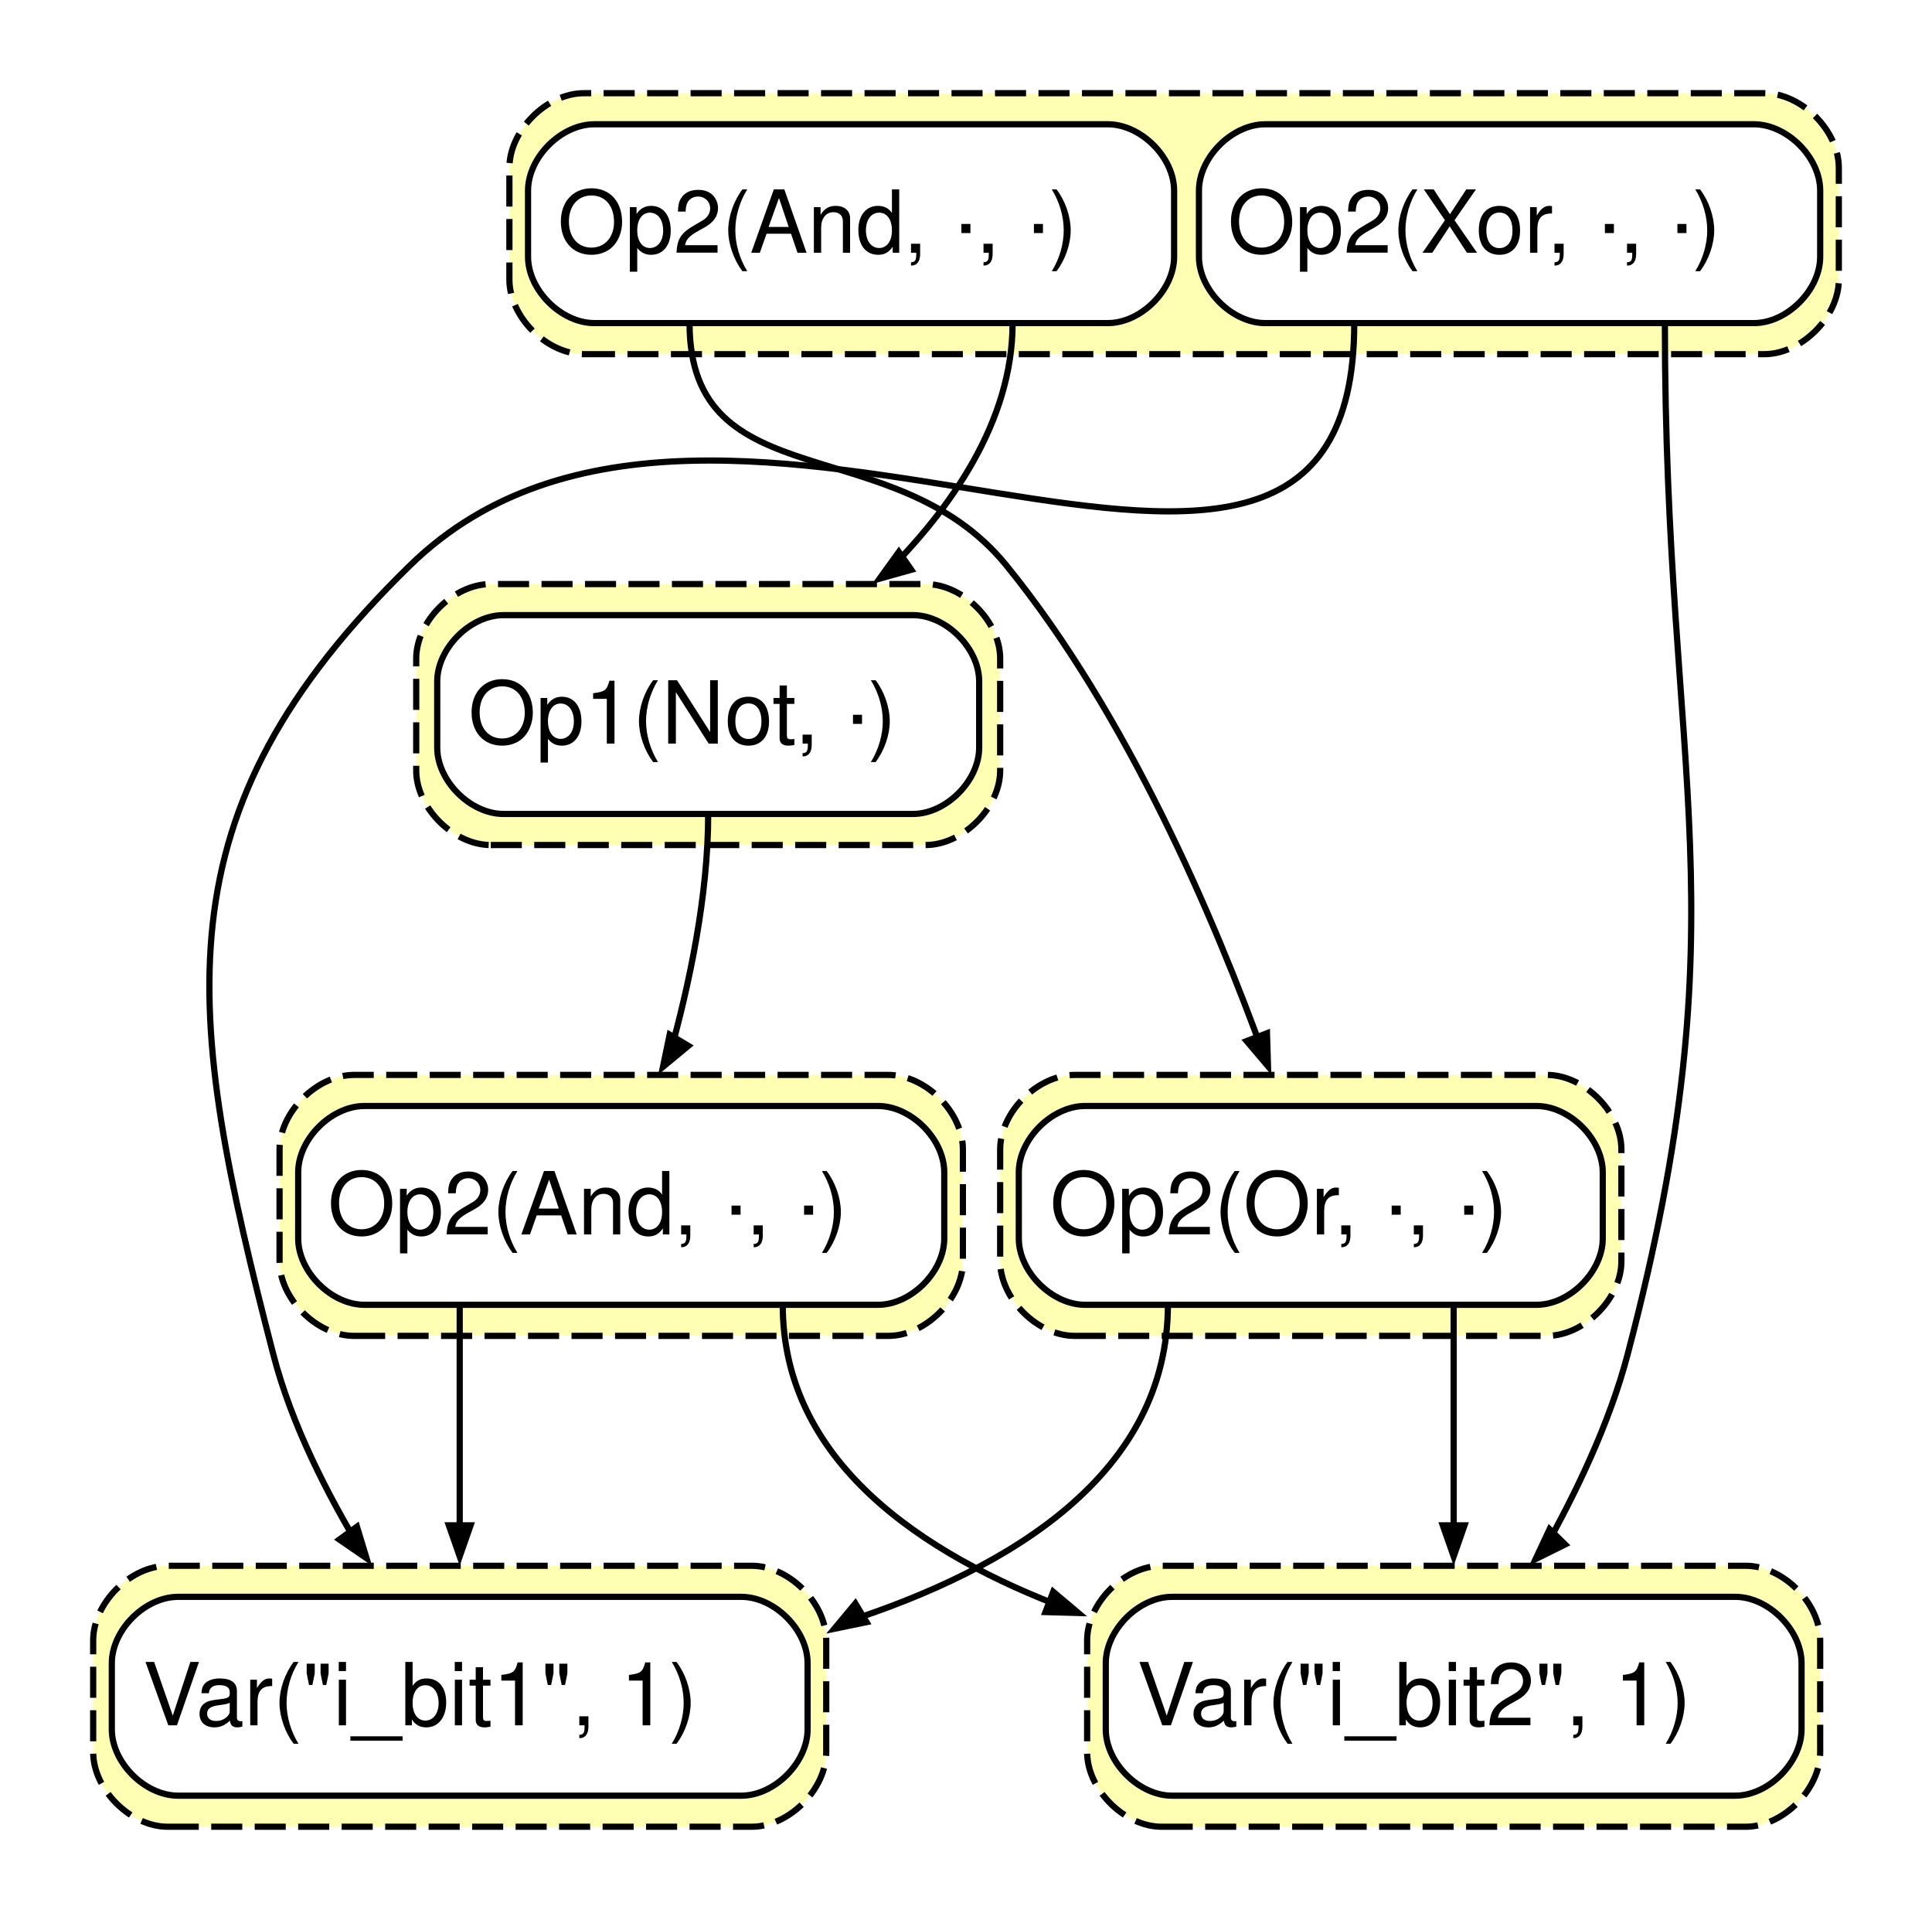
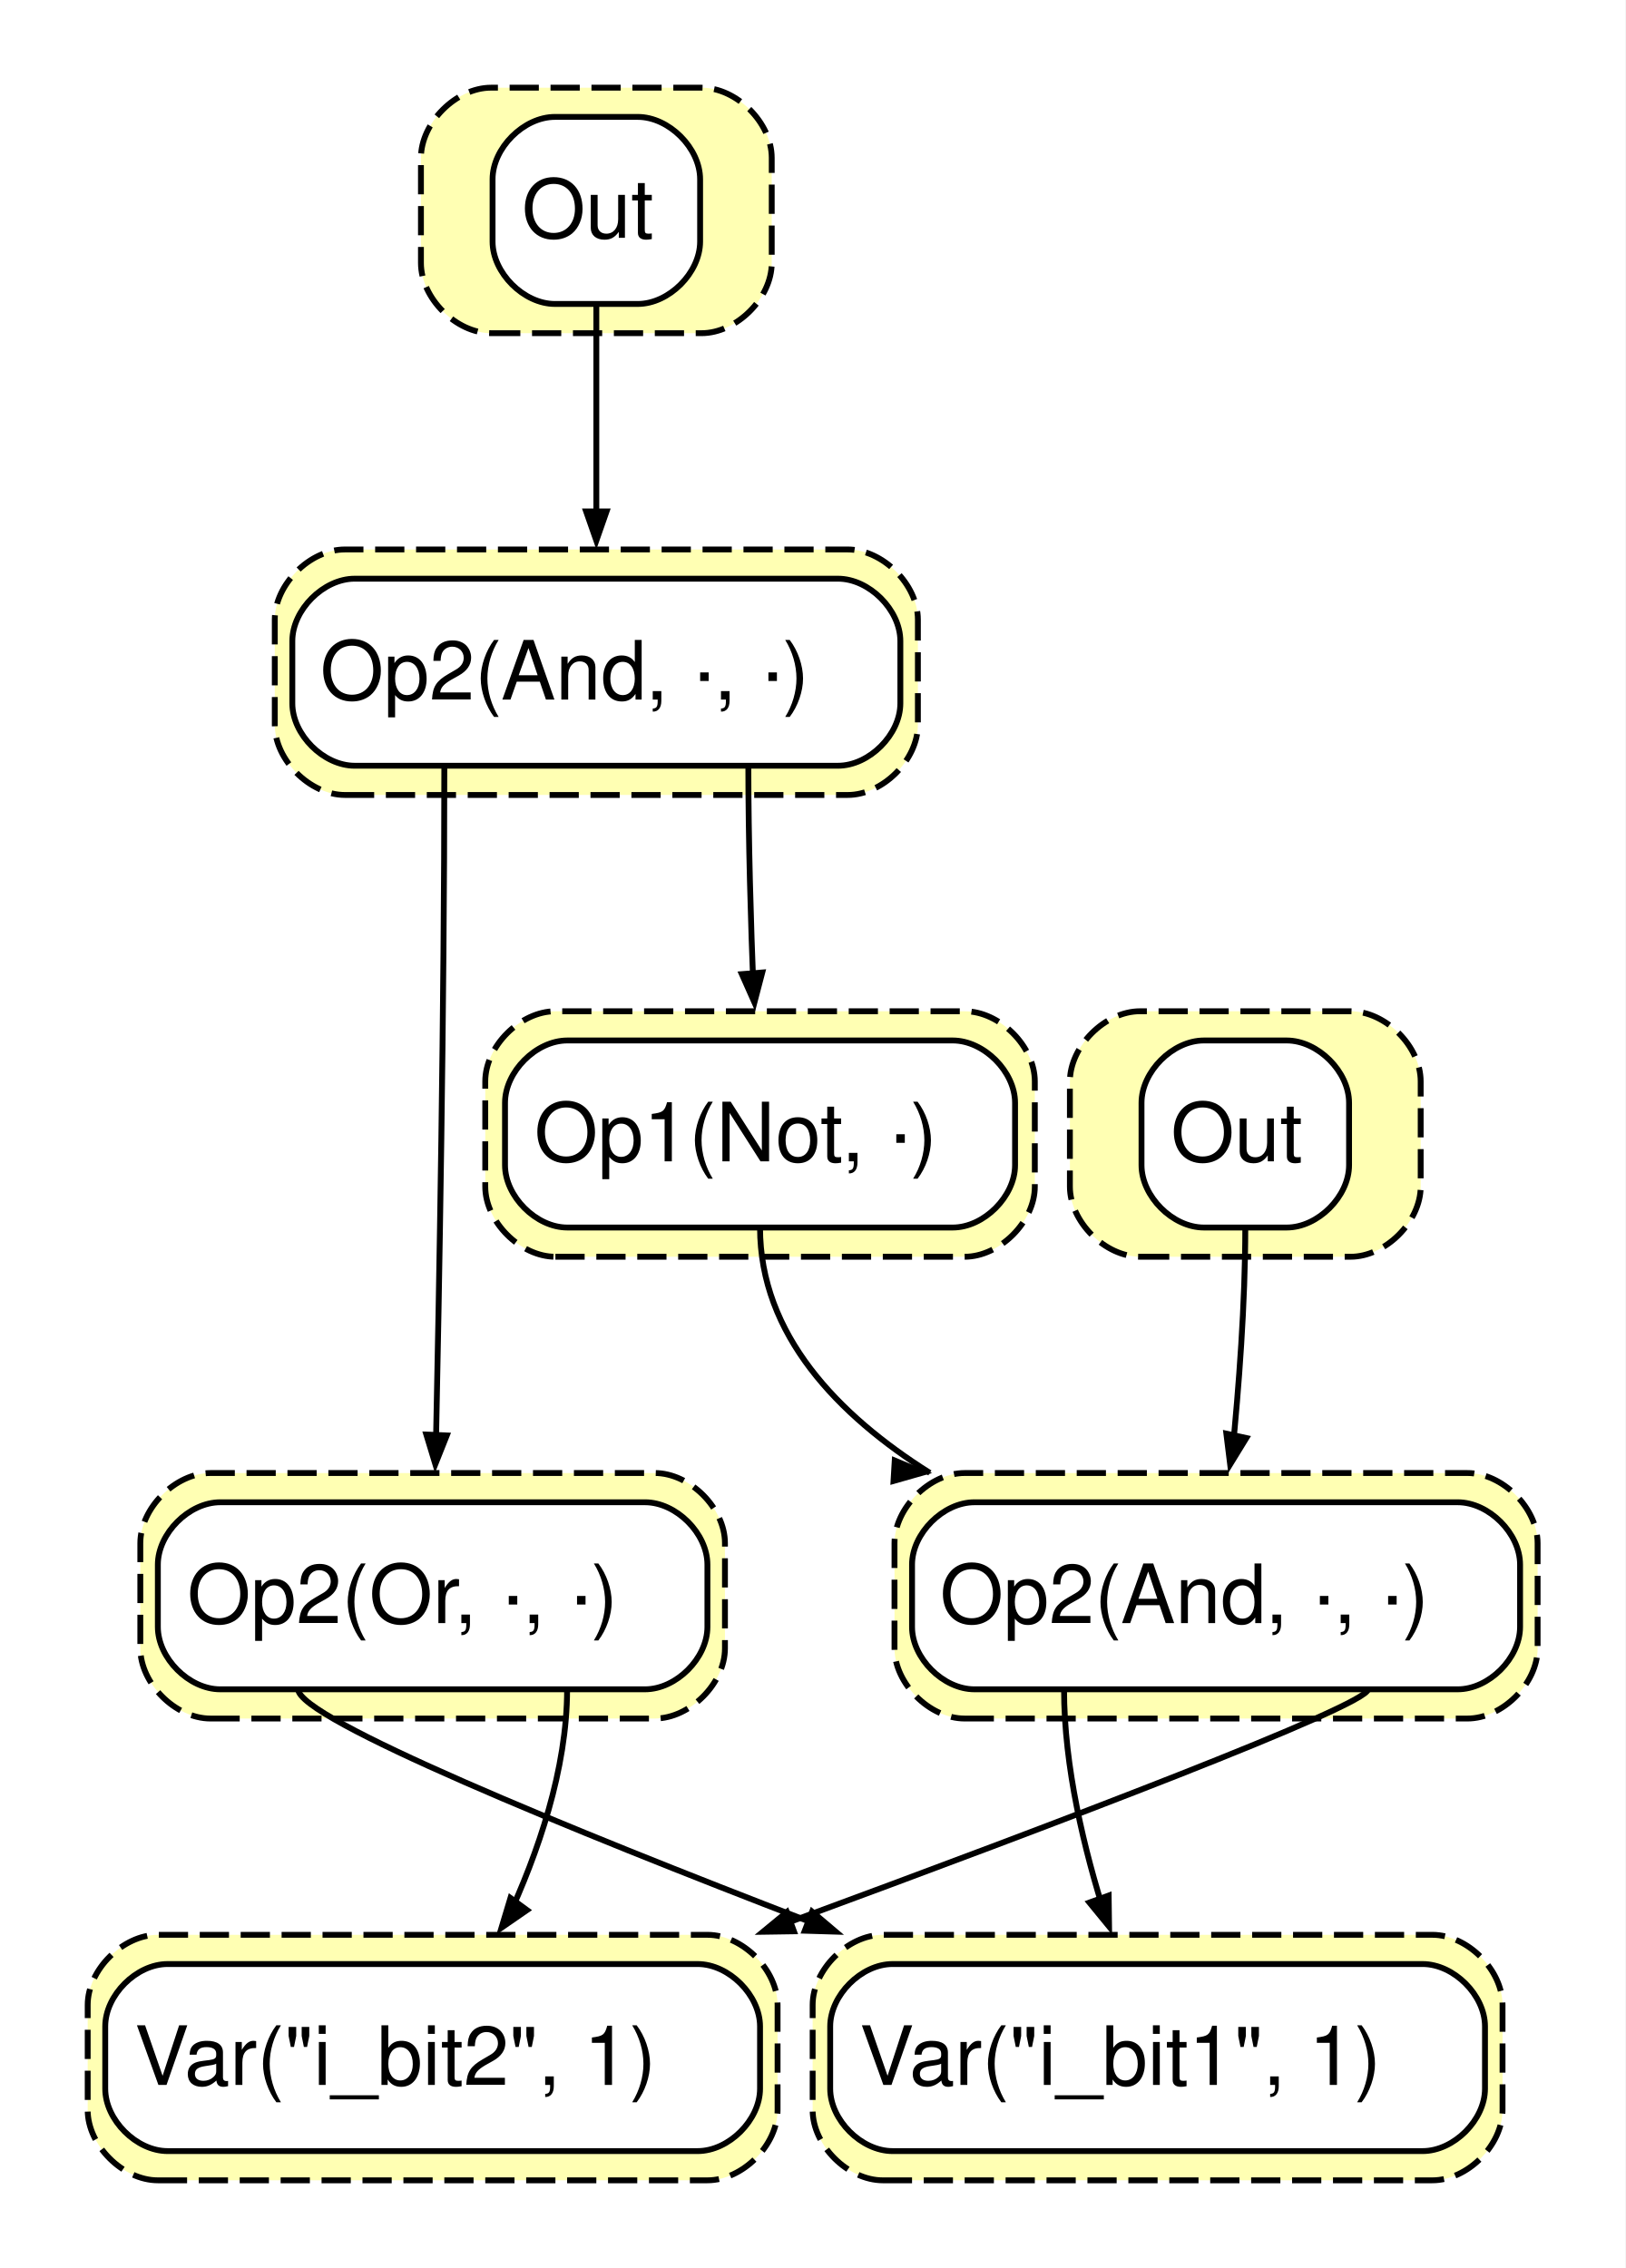
- <svg xmlns="http://www.w3.org/2000/svg" xmlns:xlink="http://www.w3.org/1999/xlink" width="311pt" height="309pt" viewBox="0.00 0.00 311.00 309.00">
-   <g id="graph0" class="graph" transform="scale(1 1) rotate(0) translate(4 305)">
-     <polygon fill="white" stroke="none" points="-4,4 -4,-305 307,-305 307,4 -4,4" />
+ <svg xmlns="http://www.w3.org/2000/svg" xmlns:xlink="http://www.w3.org/1999/xlink" width="278pt" height="388pt" viewBox="0.00 0.00 278.00 388.00">
+   <g id="graph0" class="graph" transform="scale(1 1) rotate(0) translate(4 384)">
+     <polygon fill="white" stroke="none" points="-4,4 -4,-384 274,-384 274,4 -4,4" />
    <g id="clust1" class="cluster">
</g>
    <g id="clust2" class="cluster">
      <path fill="#ffffb3" stroke="black" stroke-dasharray="5,2" d="M23,-11C23,-11 117,-11 117,-11 123,-11 129,-17 129,-23 129,-23 129,-41 129,-41 129,-47 123,-53 117,-53 117,-53 23,-53 23,-53 17,-53 11,-47 11,-41 11,-41 11,-23 11,-23 11,-17 17,-11 23,-11" />
    </g>
    <g id="clust4" class="cluster">
</g>
    <g id="clust5" class="cluster">
-       <path fill="#ffffb3" stroke="black" stroke-dasharray="5,2" d="M75,-169C75,-169 145,-169 145,-169 151,-169 157,-175 157,-181 157,-181 157,-199 157,-199 157,-205 151,-211 145,-211 145,-211 75,-211 75,-211 69,-211 63,-205 63,-199 63,-199 63,-181 63,-181 63,-175 69,-169 75,-169" />
+       <path fill="#ffffb3" stroke="black" stroke-dasharray="5,2" d="M91,-169C91,-169 161,-169 161,-169 167,-169 173,-175 173,-181 173,-181 173,-199 173,-199 173,-205 167,-211 161,-211 161,-211 91,-211 91,-211 85,-211 79,-205 79,-199 79,-199 79,-181 79,-181 79,-175 85,-169 91,-169" />
    </g>
    <g id="clust7" class="cluster">
</g>
    <g id="clust8" class="cluster">
-       <path fill="#ffffb3" stroke="black" stroke-dasharray="5,2" d="M90,-248C90,-248 280,-248 280,-248 286,-248 292,-254 292,-260 292,-260 292,-278 292,-278 292,-284 286,-290 280,-290 280,-290 90,-290 90,-290 84,-290 78,-284 78,-278 78,-278 78,-260 78,-260 78,-254 84,-248 90,-248" />
+       <path fill="#ffffb3" stroke="black" stroke-dasharray="5,2" d="M32,-90C32,-90 108,-90 108,-90 114,-90 120,-96 120,-102 120,-102 120,-120 120,-120 120,-126 114,-132 108,-132 108,-132 32,-132 32,-132 26,-132 20,-126 20,-120 20,-120 20,-102 20,-102 20,-96 26,-90 32,-90" />
+     </g>
+     <g id="clust10" class="cluster">
+ </g>
+     <g id="clust11" class="cluster">
+       <path fill="#ffffb3" stroke="black" stroke-dasharray="5,2" d="M147,-11C147,-11 241,-11 241,-11 247,-11 253,-17 253,-23 253,-23 253,-41 253,-41 253,-47 247,-53 241,-53 241,-53 147,-53 147,-53 141,-53 135,-47 135,-41 135,-41 135,-23 135,-23 135,-17 141,-11 147,-11" />
    </g>
    <g id="clust13" class="cluster">
</g>
    <g id="clust14" class="cluster">
-       <path fill="#ffffb3" stroke="black" stroke-dasharray="5,2" d="M183,-11C183,-11 277,-11 277,-11 283,-11 289,-17 289,-23 289,-23 289,-41 289,-41 289,-47 283,-53 277,-53 277,-53 183,-53 183,-53 177,-53 171,-47 171,-41 171,-41 171,-23 171,-23 171,-17 177,-11 183,-11" />
-     </g>
-     <g id="clust10" class="cluster">
- </g>
-     <g id="clust11" class="cluster">
-       <path fill="#ffffb3" stroke="black" stroke-dasharray="5,2" d="M169,-90C169,-90 245,-90 245,-90 251,-90 257,-96 257,-102 257,-102 257,-120 257,-120 257,-126 251,-132 245,-132 245,-132 169,-132 169,-132 163,-132 157,-126 157,-120 157,-120 157,-102 157,-102 157,-96 163,-90 169,-90" />
+       <path fill="#ffffb3" stroke="black" stroke-dasharray="5,2" d="M80,-327C80,-327 116,-327 116,-327 122,-327 128,-333 128,-339 128,-339 128,-357 128,-357 128,-363 122,-369 116,-369 116,-369 80,-369 80,-369 74,-369 68,-363 68,-357 68,-357 68,-339 68,-339 68,-333 74,-327 80,-327" />
    </g>
    <g id="clust16" class="cluster">
</g>
    <g id="clust17" class="cluster">
-       <path fill="#ffffb3" stroke="black" stroke-dasharray="5,2" d="M53,-90C53,-90 139,-90 139,-90 145,-90 151,-96 151,-102 151,-102 151,-120 151,-120 151,-126 145,-132 139,-132 139,-132 53,-132 53,-132 47,-132 41,-126 41,-120 41,-120 41,-102 41,-102 41,-96 47,-90 53,-90" />
+       <path fill="#ffffb3" stroke="black" stroke-dasharray="5,2" d="M55,-248C55,-248 141,-248 141,-248 147,-248 153,-254 153,-260 153,-260 153,-278 153,-278 153,-284 147,-290 141,-290 141,-290 55,-290 55,-290 49,-290 43,-284 43,-278 43,-278 43,-260 43,-260 43,-254 49,-248 55,-248" />
+     </g>
+     <g id="clust19" class="cluster">
+ </g>
+     <g id="clust20" class="cluster">
+       <path fill="#ffffb3" stroke="black" stroke-dasharray="5,2" d="M191,-169C191,-169 227,-169 227,-169 233,-169 239,-175 239,-181 239,-181 239,-199 239,-199 239,-205 233,-211 227,-211 227,-211 191,-211 191,-211 185,-211 179,-205 179,-199 179,-199 179,-181 179,-181 179,-175 185,-169 191,-169" />
+     </g>
+     <g id="clust22" class="cluster">
+ </g>
+     <g id="clust23" class="cluster">
+       <path fill="#ffffb3" stroke="black" stroke-dasharray="5,2" d="M161,-90C161,-90 247,-90 247,-90 253,-90 259,-96 259,-102 259,-102 259,-120 259,-120 259,-126 253,-132 247,-132 247,-132 161,-132 161,-132 155,-132 149,-126 149,-120 149,-120 149,-102 149,-102 149,-96 155,-90 161,-90" />
    </g>
    <g id="edge1" class="edge">
-       <path fill="none" stroke="black" d="M110,-174C110,-160.87 106.98,-146.56 103.74,-134.99" />
-       <polygon fill="black" stroke="black" points="106.8,-136.68 102.72,-133.3 103.8,-138.48 106.8,-136.68" />
+       <path fill="none" stroke="black" d="M126,-174C126,-155.66 139.38,-141.88 155.05,-132.02" />
+       <polygon fill="black" stroke="black" points="149.04,-134.14 153.93,-132.09 148.83,-130.64 149.04,-134.14" />
+     </g>
+     <g id="edge9" class="edge">
+       <path fill="none" stroke="black" d="M230,-95C230,-92.24 176.29,-71.86 131.11,-55.21" />
+       <polygon fill="black" stroke="black" points="131.8,-53.6 126.5,-53.52 130.59,-56.89 131.8,-53.6" />
    </g>
    <g id="edge8" class="edge">
-       <path fill="none" stroke="black" d="M70,-95C70,-82.22 70,-67.96 70,-56.35" />
-       <polygon fill="black" stroke="black" points="71.75,-59.51 70,-54.51 68.25,-59.51 71.75,-59.51" />
+       <path fill="none" stroke="black" d="M178,-95C178,-81.77 181.46,-67.45 185.15,-55.91" />
+       <polygon fill="black" stroke="black" points="185.63,-59.72 185.7,-54.42 182.34,-58.52 185.63,-59.72" />
    </g>
-     <g id="edge9" class="edge">
-       <path fill="none" stroke="black" d="M122,-95C122,-69.98 144.07,-54.91 168.25,-45.91" />
-       <polygon fill="black" stroke="black" points="165.54,-48.82 169.59,-45.4 164.29,-45.55 165.54,-48.82" />
+     <g id="edge3" class="edge">
+       <path fill="none" stroke="black" d="M93,-95C93,-81.31 88.01,-66.93 82.68,-55.46" />
+       <polygon fill="black" stroke="black" points="86.14,-57.23 81.78,-54.22 83.31,-59.3 86.14,-57.23" />
    </g>
    <g id="edge2" class="edge">
-       <path fill="none" stroke="black" d="M214,-253C214,-183.26 111.92,-262.7 62,-214 21,-174 25.63,-142.45 40,-87 42.92,-75.72 48.77,-64.28 54.53,-54.86" />
-       <polygon fill="black" stroke="black" points="53.46,-59.29 55,-54.22 50.63,-57.22 53.46,-59.29" />
+       <path fill="none" stroke="black" d="M47,-95C47,-90.01 93.65,-70.96 134.39,-55.28" />
+       <polygon fill="black" stroke="black" points="134.9,-56.96 138.94,-53.54 133.65,-53.7 134.9,-56.96" />
    </g>
-     <g id="edge3" class="edge">
-       <path fill="none" stroke="black" d="M264,-253C264,-179.17 276.78,-158.4 258,-87 255.11,-76.01 249.7,-64.71 244.4,-55.31" />
-       <polygon fill="black" stroke="black" points="247.94,-56.43 243.19,-54.08 245.44,-58.88 247.94,-56.43" />
+     <g id="edge4" class="edge">
+       <path fill="none" stroke="black" d="M98,-332C98,-319.22 98,-304.96 98,-293.35" />
+       <polygon fill="black" stroke="black" points="99.75,-296.51 98,-291.51 96.25,-296.51 99.75,-296.51" />
+     </g>
+     <g id="edge6" class="edge">
+       <path fill="none" stroke="black" d="M124,-253C124,-240.22 124.43,-225.96 124.89,-214.34" />
+       <polygon fill="black" stroke="black" points="126.38,-217.63 125.04,-212.51 122.89,-217.35 126.38,-217.63" />
    </g>
    <g id="edge5" class="edge">
-       <path fill="none" stroke="black" d="M159,-253C159,-237.15 149.03,-222.99 138.08,-212.21" />
-       <polygon fill="black" stroke="black" points="142.69,-213.3 137.59,-211.87 140.69,-216.17 142.69,-213.3" />
-     </g>
-     <g id="edge4" class="edge">
-       <path fill="none" stroke="black" d="M107,-253C107,-224.47 139.99,-236.14 158,-214 177.52,-190 191.57,-156.94 199.49,-135.04" />
-       <polygon fill="black" stroke="black" points="199.95,-138.71 200.11,-133.41 196.68,-137.45 199.95,-138.71" />
-     </g>
-     <g id="edge6" class="edge">
-       <path fill="none" stroke="black" d="M184,-95C184,-67.88 158.79,-52.55 132.07,-43.93" />
-       <polygon fill="black" stroke="black" points="135.49,-43.93 130.3,-42.86 133.69,-46.93 135.49,-43.93" />
+       <path fill="none" stroke="black" d="M72,-253C72,-211.52 71.12,-163.19 70.53,-135.24" />
+       <polygon fill="black" stroke="black" points="72.42,-138.43 70.46,-133.51 68.92,-138.58 72.42,-138.43" />
    </g>
    <g id="edge7" class="edge">
-       <path fill="none" stroke="black" d="M230,-95C230,-82.22 230,-67.96 230,-56.35" />
-       <polygon fill="black" stroke="black" points="231.75,-59.51 230,-54.51 228.25,-59.51 231.75,-59.51" />
+       <path fill="none" stroke="black" d="M209,-174C209,-161.06 207.9,-146.65 206.74,-134.99" />
+       <polygon fill="black" stroke="black" points="209.18,-137.99 206.41,-133.48 205.76,-138.74 209.18,-137.99" />
    </g>
    <g id="node1" class="node">
      <g id="a_node1">
-         <a xlink:title="3: Var-10852683104608143388">
+         <a xlink:title="2: Var-11808970072622434574">
          <path fill="white" stroke="none" d="M24.67,-16C24.67,-16 115.33,-16 115.33,-16 120.67,-16 126,-21.33 126,-26.67 126,-26.67 126,-37.33 126,-37.33 126,-42.67 120.67,-48 115.33,-48 115.33,-48 24.67,-48 24.67,-48 19.33,-48 14,-42.67 14,-37.33 14,-37.33 14,-26.67 14,-26.67 14,-21.33 19.33,-16 24.67,-16" />
-           <text text-anchor="start" x="19" y="-27.32" font-family="Helvetica,sans-Serif" font-size="14.00">Var("i_bit1", 1)</text>
+           <text text-anchor="start" x="19" y="-27.32" font-family="Helvetica,sans-Serif" font-size="14.00">Var("i_bit2", 1)</text>
          <path fill="none" stroke="black" d="M24.67,-16C24.67,-16 115.33,-16 115.33,-16 120.67,-16 126,-21.33 126,-26.67 126,-26.67 126,-37.33 126,-37.33 126,-42.67 120.67,-48 115.33,-48 115.33,-48 24.67,-48 24.67,-48 19.33,-48 14,-42.67 14,-37.33 14,-37.33 14,-26.67 14,-26.67 14,-21.33 19.33,-16 24.67,-16" />
        </a>
      </g>
    </g>
    <g id="node2" class="node">
      <g id="a_node2">
-         <a xlink:title="13: Op1-12930351210441812130">
-           <path fill="white" stroke="none" d="M77.04,-174C77.04,-174 142.96,-174 142.96,-174 148.29,-174 153.62,-179.33 153.62,-184.67 153.62,-184.67 153.62,-195.33 153.62,-195.33 153.62,-200.67 148.29,-206 142.96,-206 142.96,-206 77.04,-206 77.04,-206 71.71,-206 66.38,-200.67 66.38,-195.33 66.38,-195.33 66.38,-184.67 66.38,-184.67 66.38,-179.33 71.71,-174 77.04,-174" />
-           <text text-anchor="start" x="71.38" y="-185.32" font-family="Helvetica,sans-Serif" font-size="14.00">Op1(Not, ·)</text>
-           <path fill="none" stroke="black" d="M77.04,-174C77.04,-174 142.96,-174 142.96,-174 148.29,-174 153.62,-179.33 153.62,-184.67 153.62,-184.67 153.62,-195.33 153.62,-195.33 153.62,-200.67 148.29,-206 142.96,-206 142.96,-206 77.04,-206 77.04,-206 71.71,-206 66.38,-200.67 66.38,-195.33 66.38,-195.33 66.38,-184.67 66.38,-184.67 66.38,-179.33 71.71,-174 77.04,-174" />
+         <a xlink:title="15: Op1-11413373673517832166">
+           <path fill="white" stroke="none" d="M93.04,-174C93.04,-174 158.96,-174 158.96,-174 164.29,-174 169.62,-179.33 169.62,-184.67 169.62,-184.67 169.62,-195.33 169.62,-195.33 169.62,-200.67 164.29,-206 158.96,-206 158.96,-206 93.04,-206 93.04,-206 87.71,-206 82.38,-200.67 82.38,-195.33 82.38,-195.33 82.38,-184.67 82.38,-184.67 82.38,-179.33 87.71,-174 93.04,-174" />
+           <text text-anchor="start" x="87.38" y="-185.32" font-family="Helvetica,sans-Serif" font-size="14.00">Op1(Not, ·)</text>
+           <path fill="none" stroke="black" d="M93.04,-174C93.04,-174 158.96,-174 158.96,-174 164.29,-174 169.62,-179.33 169.62,-184.67 169.62,-184.67 169.62,-195.33 169.62,-195.33 169.62,-200.67 164.29,-206 158.96,-206 158.96,-206 93.04,-206 93.04,-206 87.71,-206 82.38,-200.67 82.38,-195.33 82.38,-195.33 82.38,-184.67 82.38,-184.67 82.38,-179.33 87.71,-174 93.04,-174" />
        </a>
      </g>
    </g>
    <g id="node3" class="node">
      <g id="a_node3">
        <a xlink:title="0: Op2-2353521701394760001">
-           <path fill="white" stroke="none" d="M54.67,-95C54.67,-95 137.33,-95 137.33,-95 142.67,-95 148,-100.33 148,-105.67 148,-105.67 148,-116.33 148,-116.33 148,-121.67 142.67,-127 137.33,-127 137.33,-127 54.67,-127 54.67,-127 49.33,-127 44,-121.67 44,-116.33 44,-116.33 44,-105.67 44,-105.67 44,-100.33 49.33,-95 54.67,-95" />
-           <text text-anchor="start" x="48.75" y="-106.33" font-family="Helvetica,sans-Serif" font-size="14.00">Op2(And, ·, ·)</text>
-           <path fill="none" stroke="black" d="M54.67,-95C54.67,-95 137.33,-95 137.33,-95 142.67,-95 148,-100.33 148,-105.67 148,-105.67 148,-116.33 148,-116.33 148,-121.67 142.67,-127 137.33,-127 137.33,-127 54.67,-127 54.67,-127 49.33,-127 44,-121.67 44,-116.33 44,-116.33 44,-105.67 44,-105.67 44,-100.33 49.33,-95 54.67,-95" />
+           <path fill="white" stroke="none" d="M162.67,-95C162.67,-95 245.33,-95 245.33,-95 250.67,-95 256,-100.33 256,-105.67 256,-105.67 256,-116.33 256,-116.33 256,-121.67 250.67,-127 245.33,-127 245.33,-127 162.67,-127 162.67,-127 157.33,-127 152,-121.67 152,-116.33 152,-116.33 152,-105.67 152,-105.67 152,-100.33 157.33,-95 162.67,-95" />
+           <text text-anchor="start" x="156.75" y="-106.33" font-family="Helvetica,sans-Serif" font-size="14.00">Op2(And, ·, ·)</text>
+           <path fill="none" stroke="black" d="M162.67,-95C162.67,-95 245.33,-95 245.33,-95 250.67,-95 256,-100.33 256,-105.67 256,-105.67 256,-116.33 256,-116.33 256,-121.67 250.67,-127 245.33,-127 245.33,-127 162.67,-127 162.67,-127 157.33,-127 152,-121.67 152,-116.33 152,-116.33 152,-105.67 152,-105.67 152,-100.33 157.33,-95 162.67,-95" />
        </a>
      </g>
    </g>
    <g id="node4" class="node">
      <g id="a_node4">
-         <a xlink:title="1: Op2-15660640694187950306">
-           <path fill="white" stroke="none" d="M199.67,-253C199.67,-253 278.33,-253 278.33,-253 283.67,-253 289,-258.33 289,-263.67 289,-263.67 289,-274.33 289,-274.33 289,-279.67 283.67,-285 278.33,-285 278.33,-285 199.67,-285 199.67,-285 194.33,-285 189,-279.67 189,-274.33 189,-274.33 189,-263.67 189,-263.67 189,-258.33 194.33,-253 199.67,-253" />
-           <text text-anchor="start" x="193.62" y="-264.32" font-family="Helvetica,sans-Serif" font-size="14.00">Op2(Xor, ·, ·)</text>
-           <path fill="none" stroke="black" d="M199.67,-253C199.67,-253 278.33,-253 278.33,-253 283.67,-253 289,-258.33 289,-263.67 289,-263.67 289,-274.33 289,-274.33 289,-279.67 283.67,-285 278.33,-285 278.33,-285 199.67,-285 199.67,-285 194.33,-285 189,-279.67 189,-274.33 189,-274.33 189,-263.67 189,-263.67 189,-258.33 194.33,-253 199.67,-253" />
+         <a xlink:title="13: Op2-3619248258598864454">
+           <path fill="white" stroke="none" d="M33.67,-95C33.67,-95 106.33,-95 106.33,-95 111.67,-95 117,-100.33 117,-105.67 117,-105.67 117,-116.33 117,-116.33 117,-121.67 111.67,-127 106.33,-127 106.33,-127 33.67,-127 33.67,-127 28.33,-127 23,-121.67 23,-116.33 23,-116.33 23,-105.67 23,-105.67 23,-100.33 28.33,-95 33.67,-95" />
+           <text text-anchor="start" x="28" y="-106.33" font-family="Helvetica,sans-Serif" font-size="14.00">Op2(Or, ·, ·)</text>
+           <path fill="none" stroke="black" d="M33.67,-95C33.67,-95 106.33,-95 106.33,-95 111.67,-95 117,-100.33 117,-105.67 117,-105.67 117,-116.33 117,-116.33 117,-121.67 111.67,-127 106.33,-127 106.33,-127 33.67,-127 33.67,-127 28.33,-127 23,-121.67 23,-116.33 23,-116.33 23,-105.67 23,-105.67 23,-100.33 28.33,-95 33.67,-95" />
        </a>
      </g>
    </g>
    <g id="node5" class="node">
      <g id="a_node5">
-         <a xlink:title="2: Var-15768177143157854655">
-           <path fill="white" stroke="none" d="M184.67,-16C184.67,-16 275.33,-16 275.33,-16 280.67,-16 286,-21.33 286,-26.67 286,-26.67 286,-37.33 286,-37.33 286,-42.67 280.67,-48 275.33,-48 275.33,-48 184.67,-48 184.67,-48 179.33,-48 174,-42.67 174,-37.33 174,-37.33 174,-26.67 174,-26.67 174,-21.33 179.33,-16 184.67,-16" />
-           <text text-anchor="start" x="179" y="-27.32" font-family="Helvetica,sans-Serif" font-size="14.00">Var("i_bit2", 1)</text>
-           <path fill="none" stroke="black" d="M184.67,-16C184.67,-16 275.33,-16 275.33,-16 280.67,-16 286,-21.33 286,-26.67 286,-26.67 286,-37.33 286,-37.33 286,-42.67 280.67,-48 275.33,-48 275.33,-48 184.67,-48 184.67,-48 179.33,-48 174,-42.67 174,-37.33 174,-37.33 174,-26.67 174,-26.67 174,-21.33 179.33,-16 184.67,-16" />
+         <a xlink:title="3: Var-9335705567684163424">
+           <path fill="white" stroke="none" d="M148.67,-16C148.67,-16 239.33,-16 239.33,-16 244.67,-16 250,-21.33 250,-26.67 250,-26.67 250,-37.33 250,-37.33 250,-42.67 244.67,-48 239.33,-48 239.33,-48 148.67,-48 148.67,-48 143.33,-48 138,-42.67 138,-37.33 138,-37.33 138,-26.67 138,-26.67 138,-21.33 143.33,-16 148.67,-16" />
+           <text text-anchor="start" x="143" y="-27.32" font-family="Helvetica,sans-Serif" font-size="14.00">Var("i_bit1", 1)</text>
+           <path fill="none" stroke="black" d="M148.67,-16C148.67,-16 239.33,-16 239.33,-16 244.67,-16 250,-21.33 250,-26.67 250,-26.67 250,-37.33 250,-37.33 250,-42.67 244.67,-48 239.33,-48 239.33,-48 148.67,-48 148.67,-48 143.33,-48 138,-42.67 138,-37.33 138,-37.33 138,-26.67 138,-26.67 138,-21.33 143.33,-16 148.67,-16" />
        </a>
      </g>
    </g>
    <g id="node6" class="node">
      <g id="a_node6">
-         <a xlink:title="1: Op2-17462896186401281376">
-           <path fill="white" stroke="none" d="M91.67,-253C91.67,-253 174.33,-253 174.33,-253 179.67,-253 185,-258.33 185,-263.67 185,-263.67 185,-274.33 185,-274.33 185,-279.67 179.67,-285 174.33,-285 174.33,-285 91.67,-285 91.67,-285 86.33,-285 81,-279.67 81,-274.33 81,-274.33 81,-263.67 81,-263.67 81,-258.33 86.33,-253 91.67,-253" />
-           <text text-anchor="start" x="85.75" y="-264.32" font-family="Helvetica,sans-Serif" font-size="14.00">Op2(And, ·, ·)</text>
-           <path fill="none" stroke="black" d="M91.67,-253C91.67,-253 174.33,-253 174.33,-253 179.67,-253 185,-258.33 185,-263.67 185,-263.67 185,-274.33 185,-274.33 185,-279.67 179.67,-285 174.33,-285 174.33,-285 91.67,-285 91.67,-285 86.33,-285 81,-279.67 81,-274.33 81,-274.33 81,-263.67 81,-263.67 81,-258.33 86.33,-253 91.67,-253" />
+         <a xlink:title="11: Out-5871781006564002453">
+           <path fill="white" stroke="none" d="M90.92,-332C90.92,-332 105.08,-332 105.08,-332 110.42,-332 115.75,-337.33 115.75,-342.67 115.75,-342.67 115.75,-353.33 115.75,-353.33 115.75,-358.67 110.42,-364 105.08,-364 105.08,-364 90.92,-364 90.92,-364 85.58,-364 80.25,-358.67 80.25,-353.33 80.25,-353.33 80.25,-342.67 80.25,-342.67 80.25,-337.33 85.58,-332 90.92,-332" />
+           <text text-anchor="start" x="85.25" y="-343.32" font-family="Helvetica,sans-Serif" font-size="14.00">Out</text>
+           <path fill="none" stroke="black" d="M90.92,-332C90.92,-332 105.08,-332 105.08,-332 110.42,-332 115.75,-337.33 115.75,-342.67 115.75,-342.67 115.75,-353.33 115.75,-353.33 115.75,-358.67 110.42,-364 105.08,-364 105.08,-364 90.92,-364 90.92,-364 85.58,-364 80.25,-358.67 80.25,-353.33 80.25,-353.33 80.25,-342.67 80.25,-342.67 80.25,-337.33 85.58,-332 90.92,-332" />
        </a>
      </g>
    </g>
    <g id="node7" class="node">
      <g id="a_node7">
-         <a xlink:title="11: Op2-8758873339515225765">
-           <path fill="white" stroke="none" d="M170.67,-95C170.67,-95 243.33,-95 243.33,-95 248.67,-95 254,-100.33 254,-105.67 254,-105.67 254,-116.33 254,-116.33 254,-121.67 248.67,-127 243.33,-127 243.33,-127 170.67,-127 170.67,-127 165.33,-127 160,-121.67 160,-116.33 160,-116.33 160,-105.67 160,-105.67 160,-100.33 165.33,-95 170.67,-95" />
-           <text text-anchor="start" x="165" y="-106.33" font-family="Helvetica,sans-Serif" font-size="14.00">Op2(Or, ·, ·)</text>
-           <path fill="none" stroke="black" d="M170.67,-95C170.67,-95 243.33,-95 243.33,-95 248.67,-95 254,-100.33 254,-105.67 254,-105.67 254,-116.33 254,-116.33 254,-121.67 248.67,-127 243.33,-127 243.33,-127 170.67,-127 170.67,-127 165.33,-127 160,-121.67 160,-116.33 160,-116.33 160,-105.67 160,-105.67 160,-100.33 165.33,-95 170.67,-95" />
+         <a xlink:title="1: Op2-15166491223900949809">
+           <path fill="white" stroke="none" d="M56.67,-253C56.67,-253 139.33,-253 139.33,-253 144.67,-253 150,-258.33 150,-263.67 150,-263.67 150,-274.33 150,-274.33 150,-279.67 144.67,-285 139.33,-285 139.33,-285 56.67,-285 56.67,-285 51.33,-285 46,-279.67 46,-274.33 46,-274.33 46,-263.67 46,-263.67 46,-258.33 51.33,-253 56.67,-253" />
+           <text text-anchor="start" x="50.75" y="-264.32" font-family="Helvetica,sans-Serif" font-size="14.00">Op2(And, ·, ·)</text>
+           <path fill="none" stroke="black" d="M56.67,-253C56.67,-253 139.33,-253 139.33,-253 144.67,-253 150,-258.33 150,-263.67 150,-263.67 150,-274.33 150,-274.33 150,-279.67 144.67,-285 139.33,-285 139.33,-285 56.67,-285 56.67,-285 51.33,-285 46,-279.67 46,-274.33 46,-274.33 46,-263.67 46,-263.67 46,-258.33 51.33,-253 56.67,-253" />
+         </a>
+       </g>
+     </g>
+     <g id="node8" class="node">
+       <g id="a_node8">
+         <a xlink:title="10: Out-0">
+           <path fill="white" stroke="none" d="M201.92,-174C201.92,-174 216.08,-174 216.08,-174 221.42,-174 226.75,-179.33 226.75,-184.67 226.75,-184.67 226.75,-195.33 226.75,-195.33 226.75,-200.67 221.42,-206 216.08,-206 216.08,-206 201.92,-206 201.92,-206 196.58,-206 191.25,-200.67 191.25,-195.33 191.25,-195.33 191.25,-184.67 191.25,-184.67 191.25,-179.33 196.58,-174 201.92,-174" />
+           <text text-anchor="start" x="196.25" y="-185.32" font-family="Helvetica,sans-Serif" font-size="14.00">Out</text>
+           <path fill="none" stroke="black" d="M201.92,-174C201.92,-174 216.08,-174 216.08,-174 221.42,-174 226.75,-179.33 226.75,-184.67 226.75,-184.67 226.75,-195.33 226.75,-195.33 226.75,-200.67 221.42,-206 216.08,-206 216.08,-206 201.92,-206 201.92,-206 196.58,-206 191.25,-200.67 191.25,-195.33 191.25,-195.33 191.25,-184.67 191.25,-184.67 191.25,-179.33 196.58,-174 201.92,-174" />
        </a>
      </g>
    </g>
  </g>
</svg>
